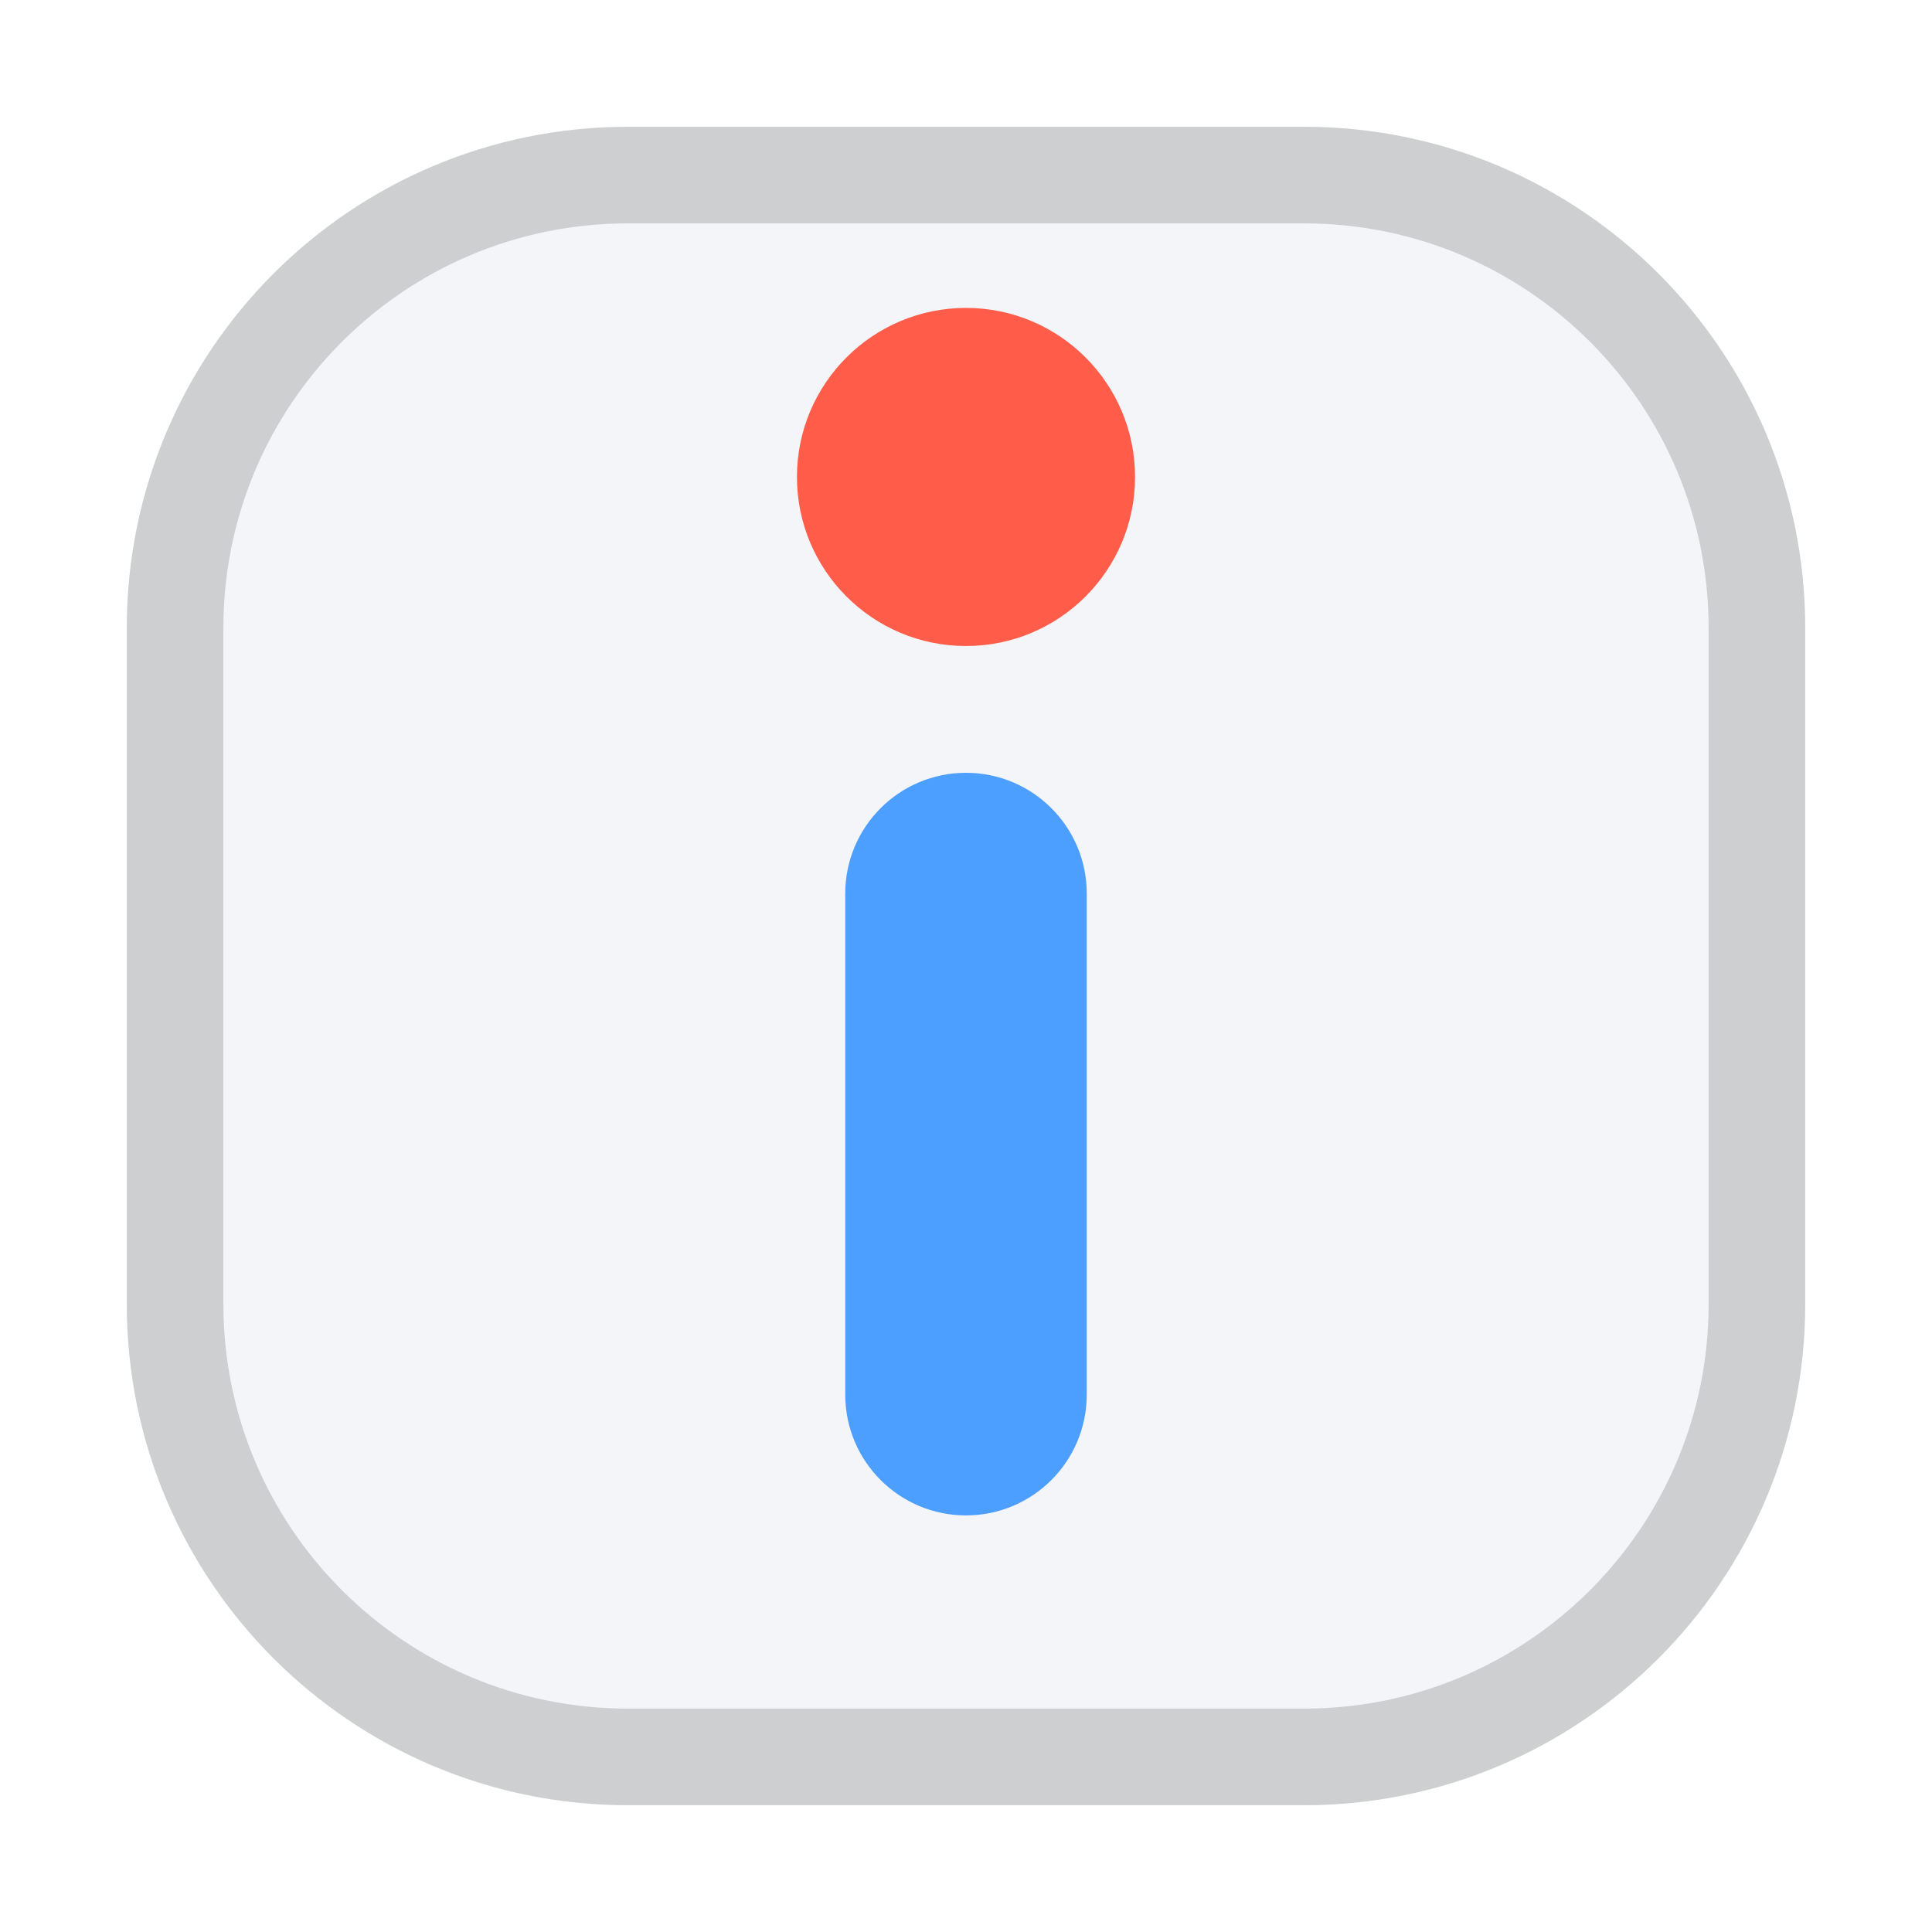
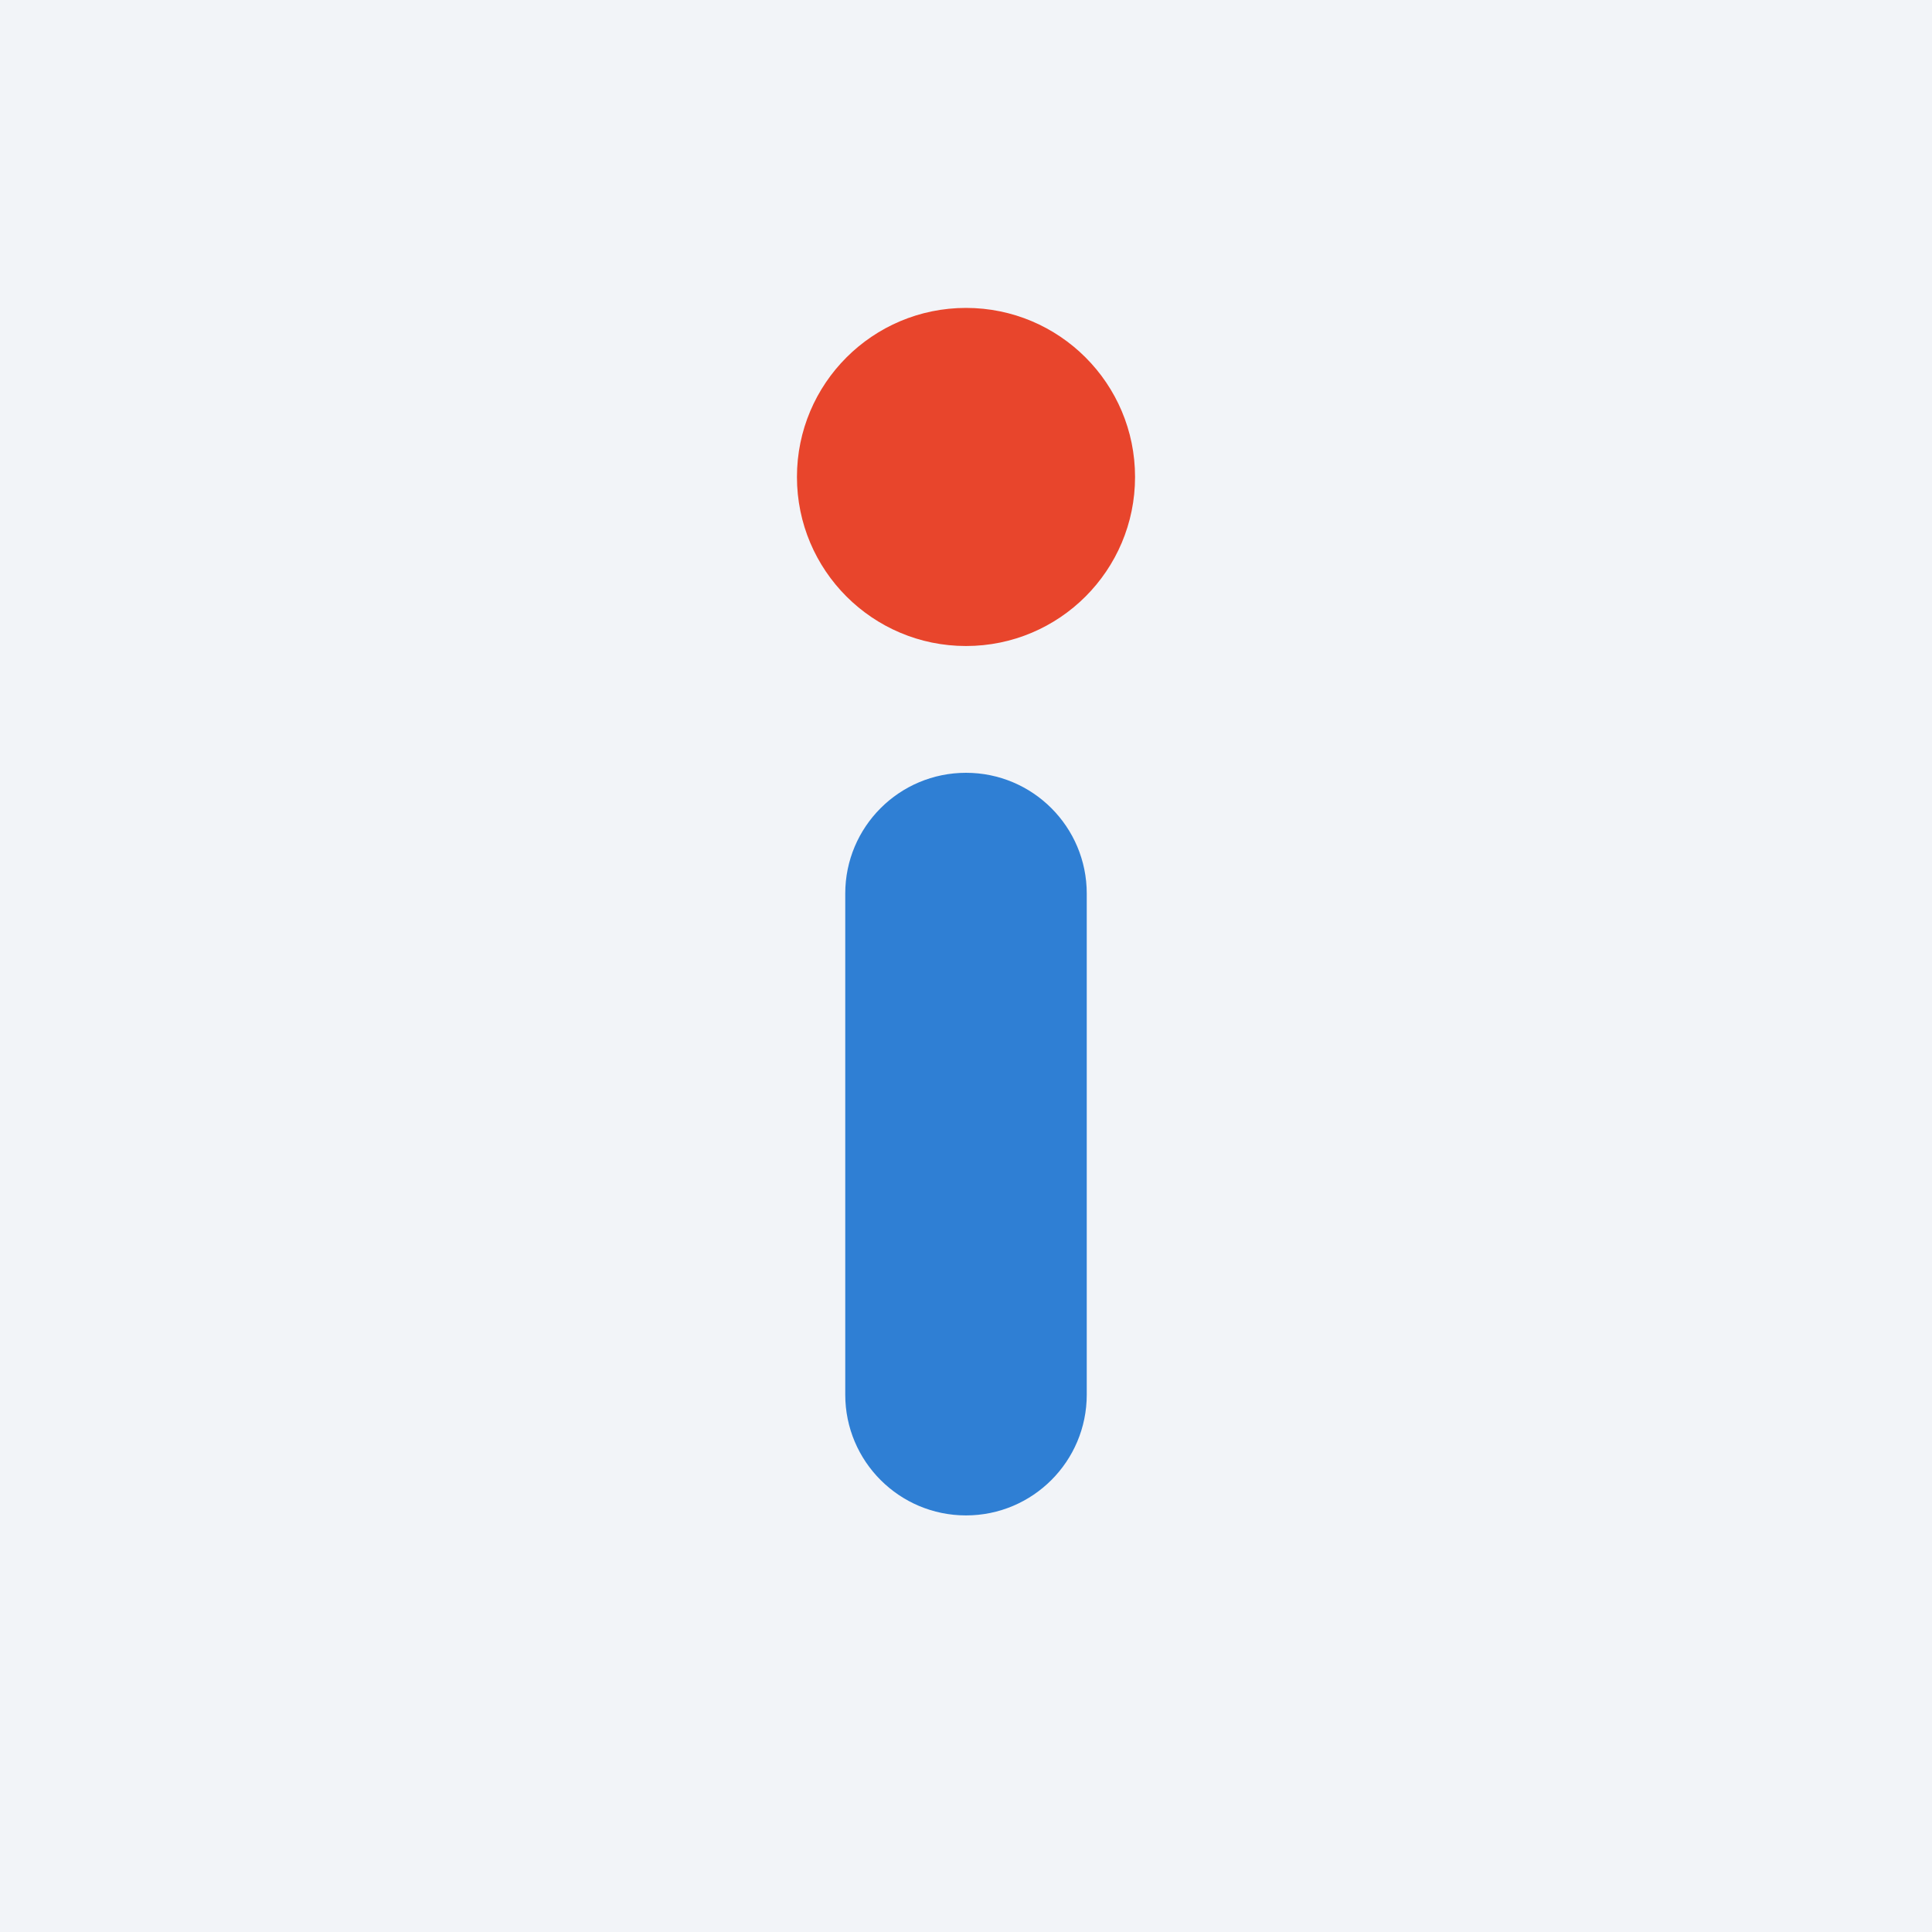
<svg xmlns="http://www.w3.org/2000/svg" viewBox="0 0 32 32">
-   <rect x="2.1" y="2.1" width="27.8" height="27.8" rx="8.3" fill="#f3f5f8" />
-   <rect x="2.9" y="2.9" width="26.2" height="26.2" rx="7.5" fill="none" stroke="#000000" stroke-opacity="0.16" stroke-width="1.6" />
-   <rect x="14" y="12.8" width="4" height="12.3" rx="2" fill="#4d9fff" />
-   <circle cx="16" cy="7.9" r="2.8" fill="#ff5c4a" />
+   <rect width="32" height="32" fill="#f2f4f8" />
+   <rect x="14" y="12.8" width="4" height="12.3" rx="2" fill="#2f7fd4" />
+   <circle cx="16" cy="7.9" r="2.8" fill="#e8452c" />
</svg>
